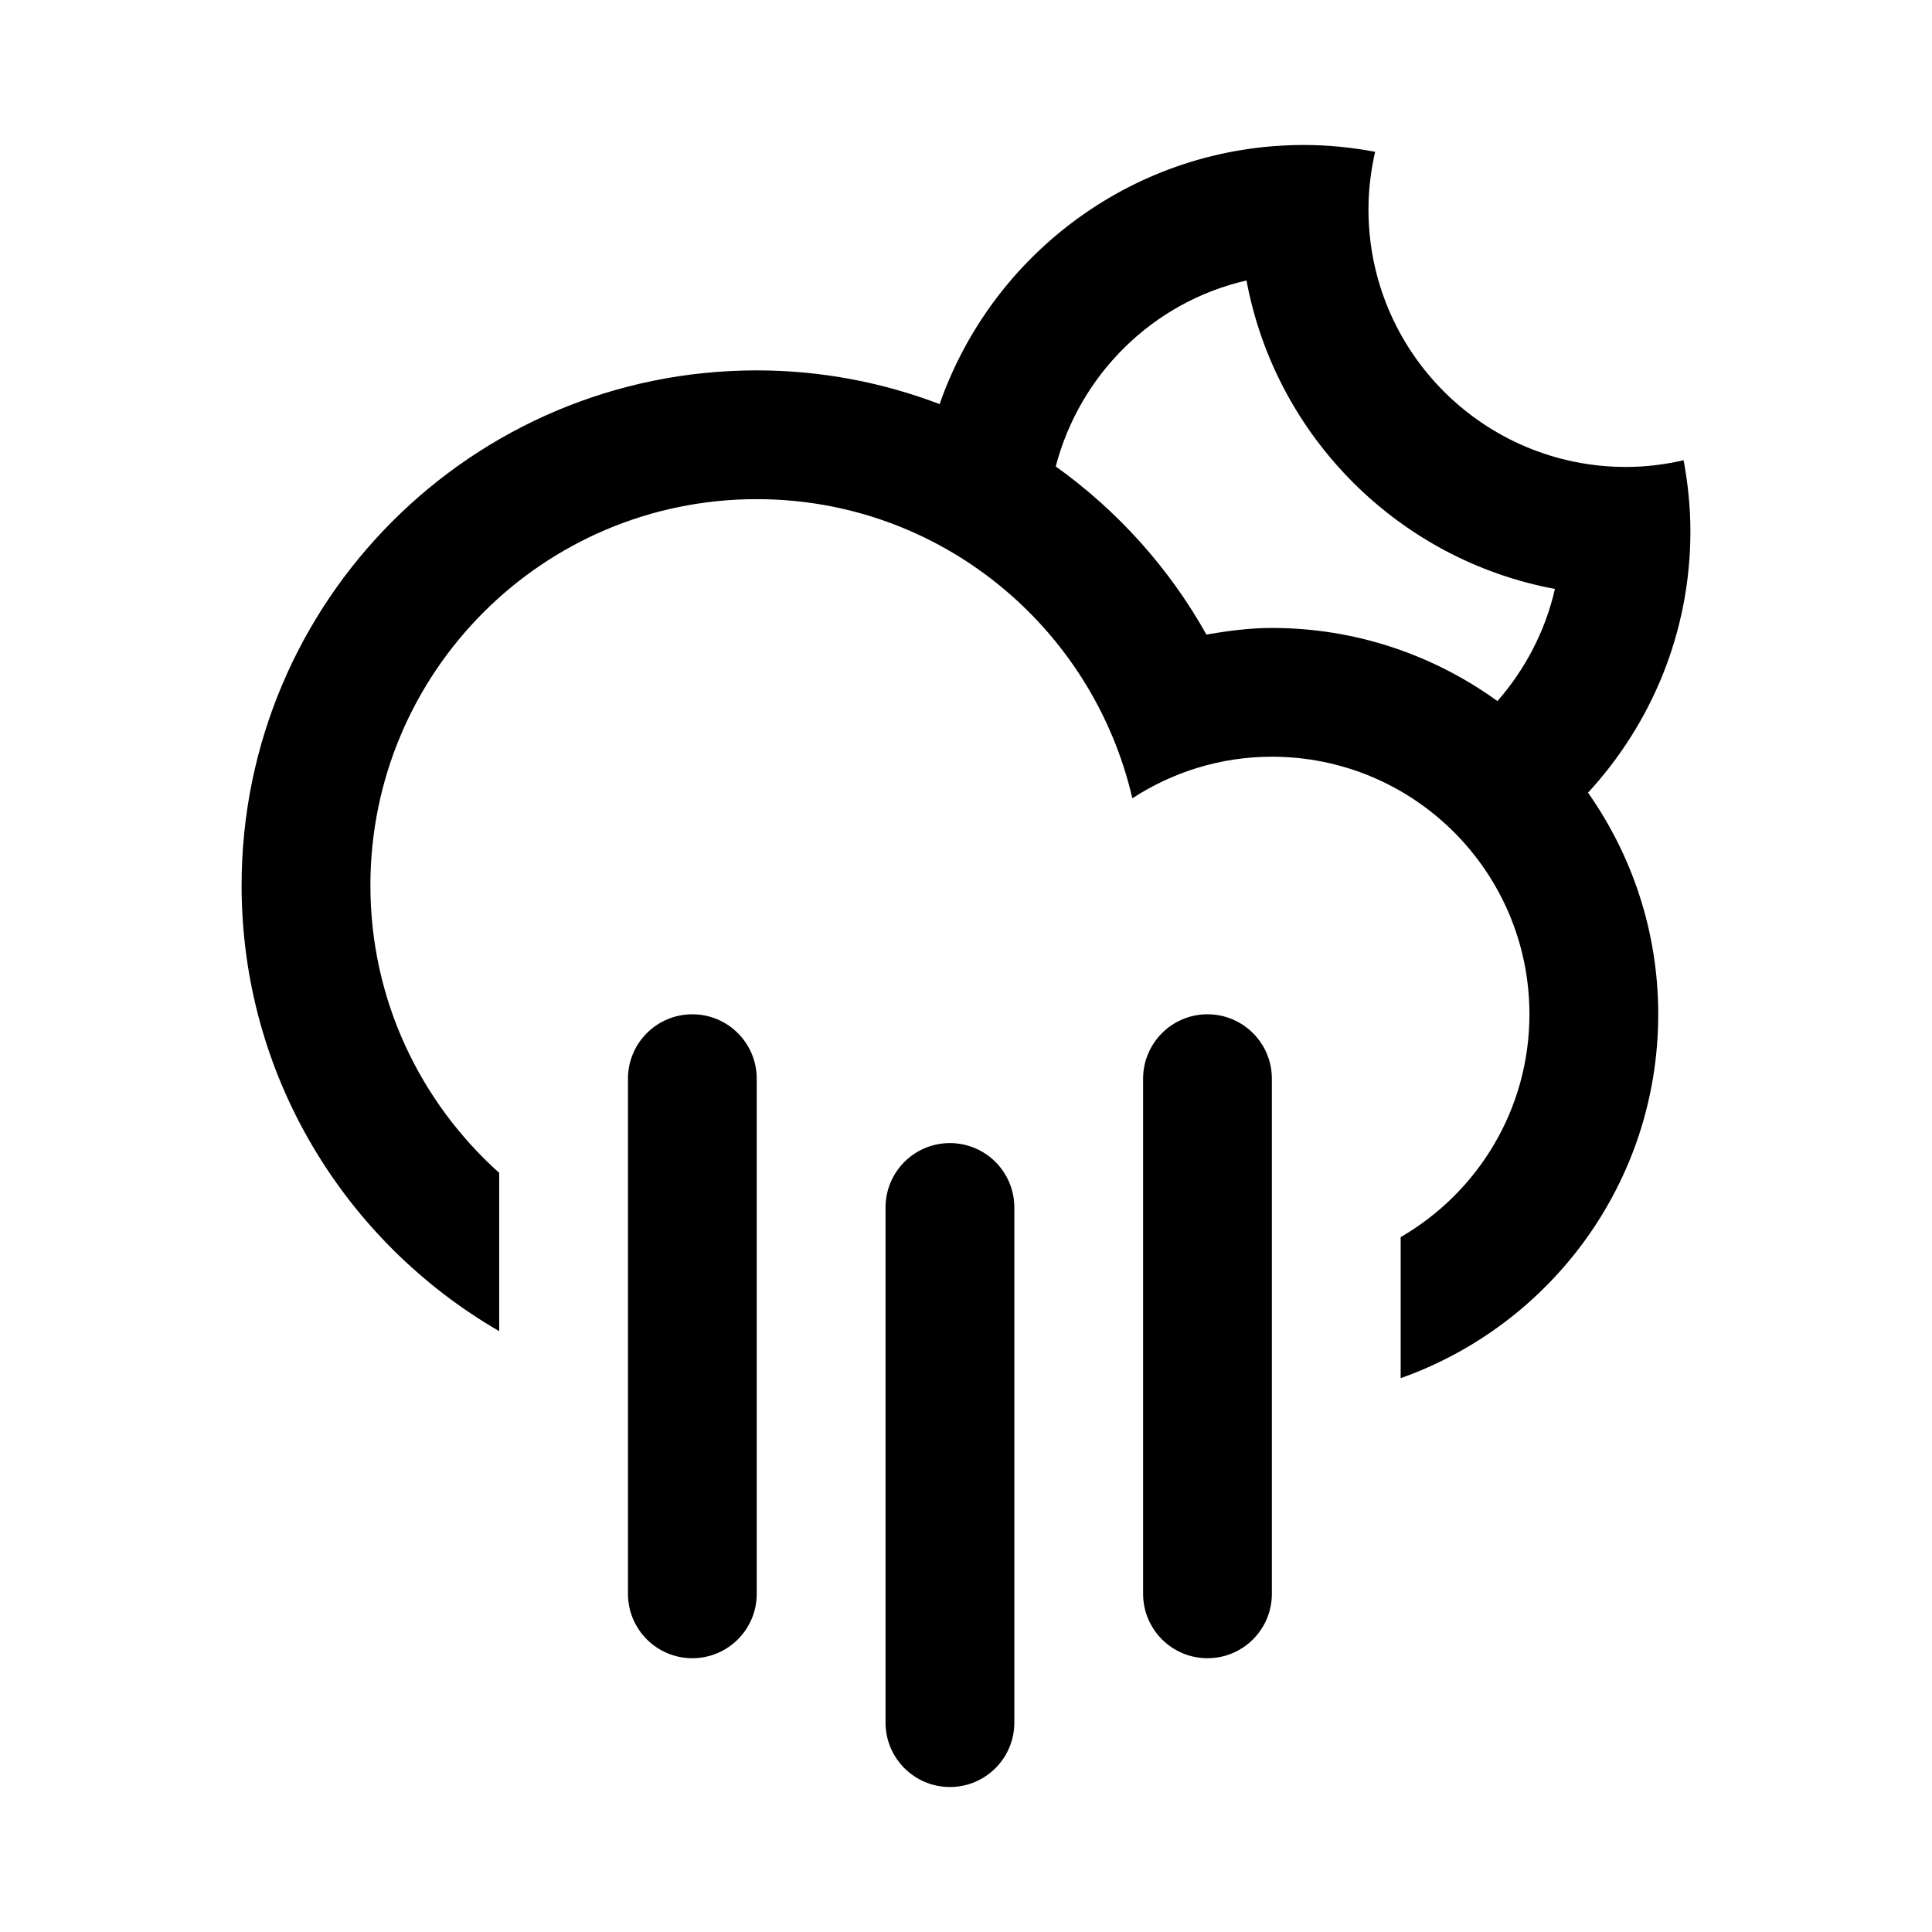
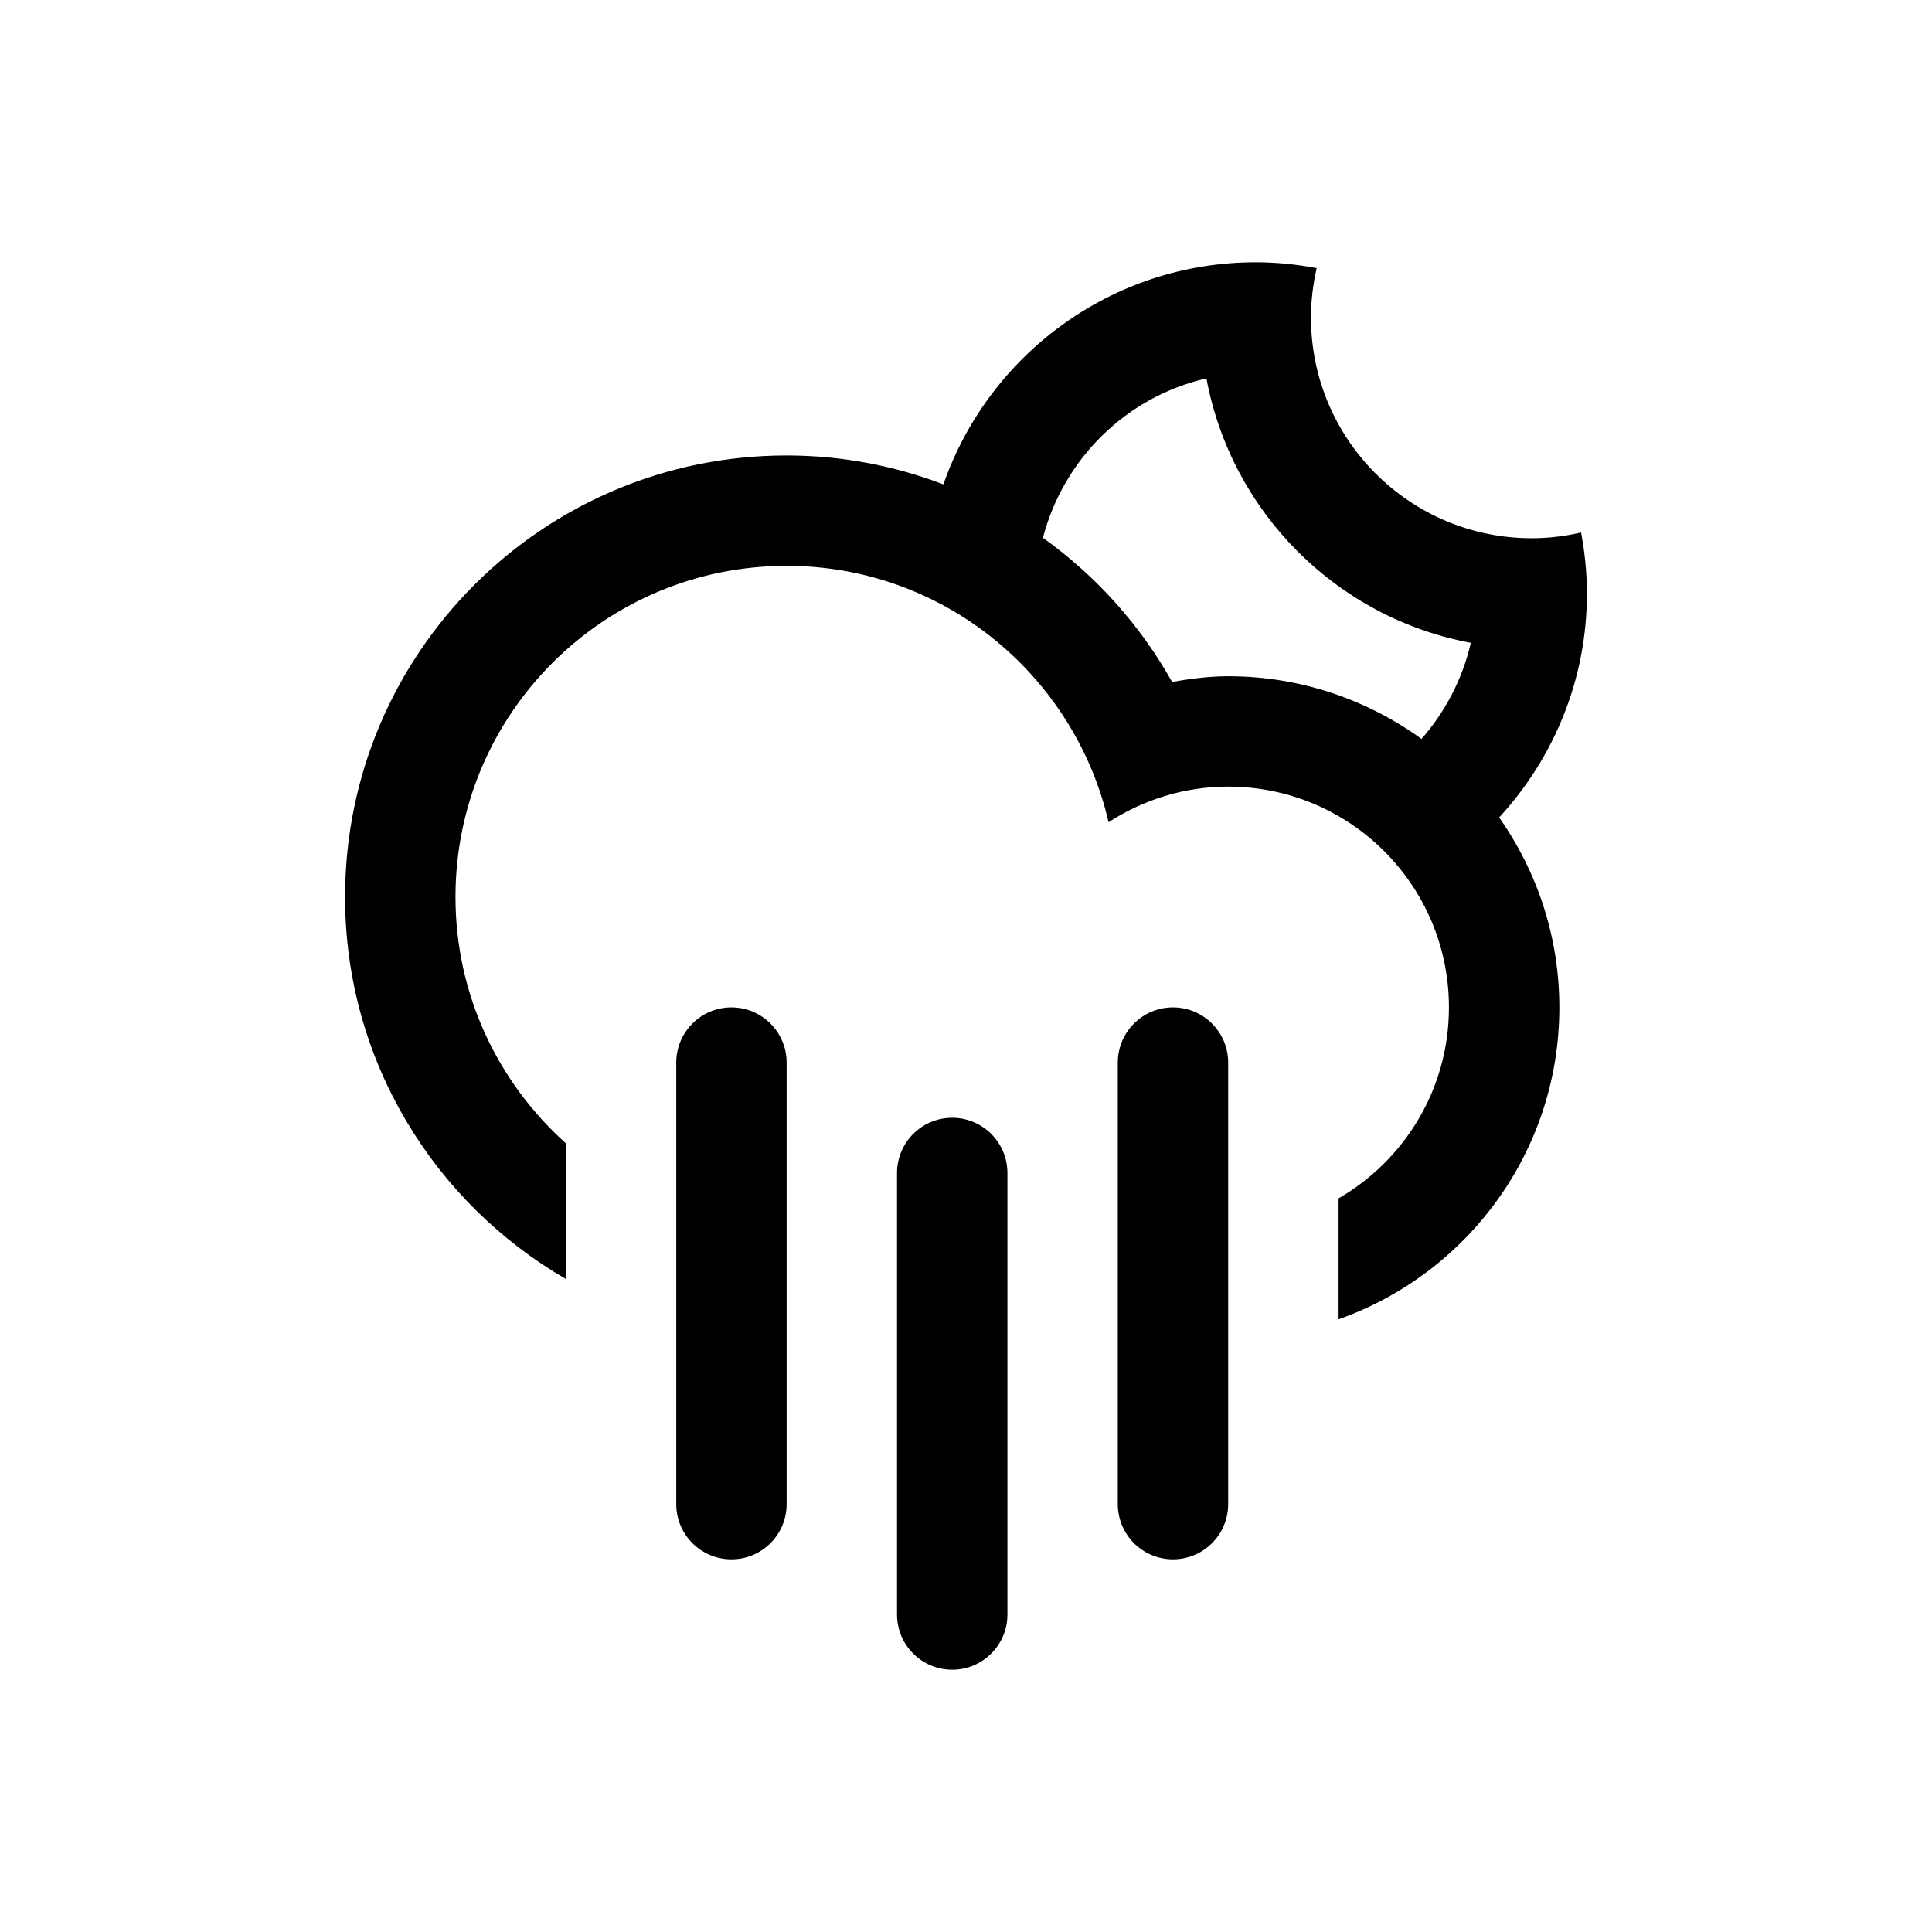
- <svg xmlns="http://www.w3.org/2000/svg" version="1.1" id="Layer_1" x="0px" y="0px" width="60" height="60" viewBox="0 0 60 60" enable-background="new 0 0 100 100" xml:space="preserve">
+ <svg xmlns="http://www.w3.org/2000/svg" version="1.1" id="Layer_1" x="0px" y="0px" width="70" height="70" viewBox="0 0 70 70" enable-background="new 0 0 100 100" xml:space="preserve">
  <defs id="defs3427" />
-   <g id="g3419" transform="translate(-20.5,-22.1415)">
+   <g id="g3419" transform="translate(-15.5,-17.1415)">
    <g id="g3421">
      <path clip-rule="evenodd" d="m 50.001,57.641 c -1.105,0 -2,0.895 -2,2 v 15.998 c 0,1.104 0.895,2 2,2 1.104,0 2,-0.896 2,-2 V 59.641 c 0,-1.106 -0.897,-2 -2,-2 z m 7.998,-4 c -1.104,0 -1.999,0.896 -1.999,2 v 15.998 c 0,1.105 0.896,2 1.999,2 1.105,0 2,-0.895 2,-2 V 55.641 c 0,-1.104 -0.895,-2 -2,-2 z m -15.998,0 c -1.104,0 -1.999,0.896 -1.999,2 v 15.998 c 0,1.105 0.896,2 1.999,2 1.105,0 2,-0.895 2,-2 V 55.641 c 0,-1.104 -0.895,-2 -2,-2 z M 72.997,38.642 c 0,-0.754 -0.078,-1.49 -0.211,-2.207 -0.576,0.132 -1.173,0.208 -1.788,0.208 -4.418,0 -7.999,-3.581 -7.999,-7.999 0,-0.615 0.076,-1.213 0.207,-1.788 -0.716,-0.134 -1.451,-0.212 -2.207,-0.212 -5.24,0 -9.684,3.365 -11.318,8.047 -1.766,-0.672 -3.678,-1.047 -5.68,-1.047 -8.835,0 -15.998,7.162 -15.998,15.997 0,5.919 3.223,11.074 8,13.841 v -4.916 c -2.45,-2.197 -4,-5.375 -4,-8.925 0,-6.626 5.371,-11.998 11.998,-11.998 5.691,0 10.434,3.973 11.665,9.29 1.25,-0.811 2.733,-1.291 4.333,-1.291 4.418,0 7.999,3.581 7.999,7.999 0,2.959 -1.61,5.537 -3.999,6.92 v 4.381 c 4.656,-1.648 7.999,-6.078 7.999,-11.301 0,-2.562 -0.811,-4.933 -2.18,-6.882 1.968,-2.138 3.179,-4.982 3.179,-8.117 z m -5.992,5.272 c -1.973,-1.424 -4.388,-2.271 -7.006,-2.271 -0.696,0 -1.369,0.092 -2.033,0.205 -1.156,-2.068 -2.762,-3.849 -4.679,-5.221 0.75,-2.865 3.024,-5.111 5.924,-5.775 0.904,4.855 4.726,8.676 9.579,9.58 -0.301,1.314 -0.928,2.501 -1.785,3.482 z" id="path3423" style="fill-rule:evenodd" />
    </g>
  </g>
</svg>
